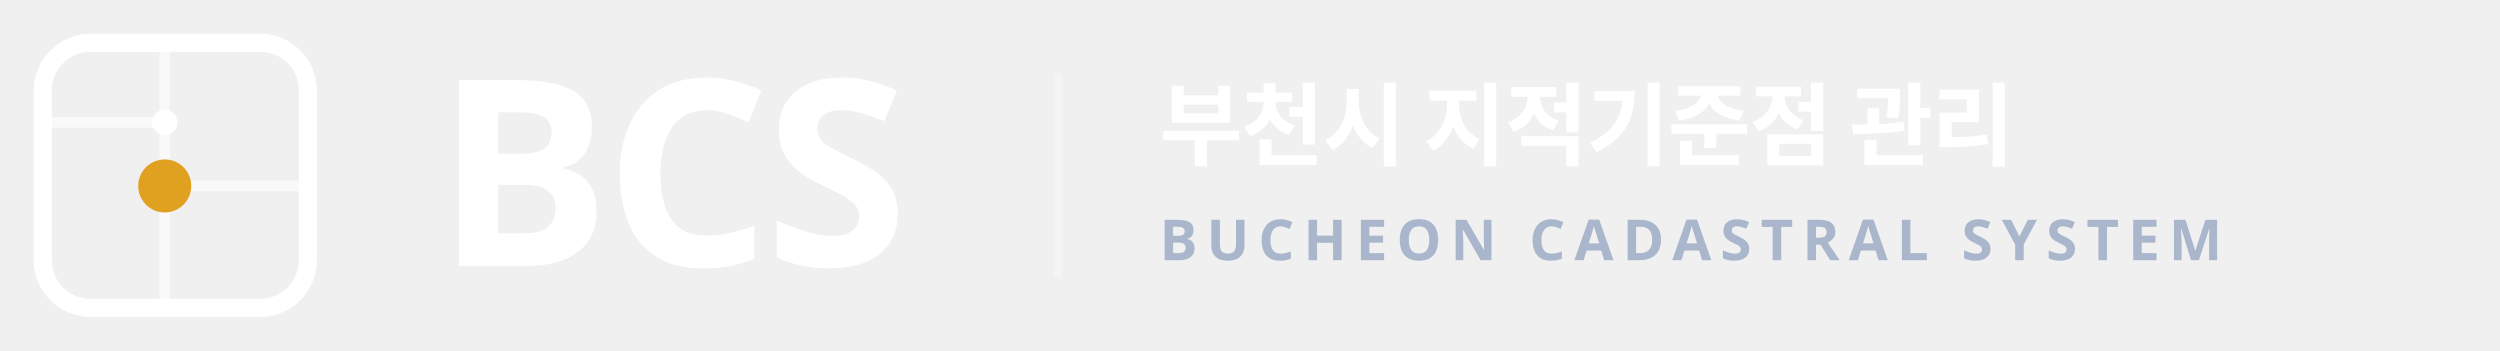
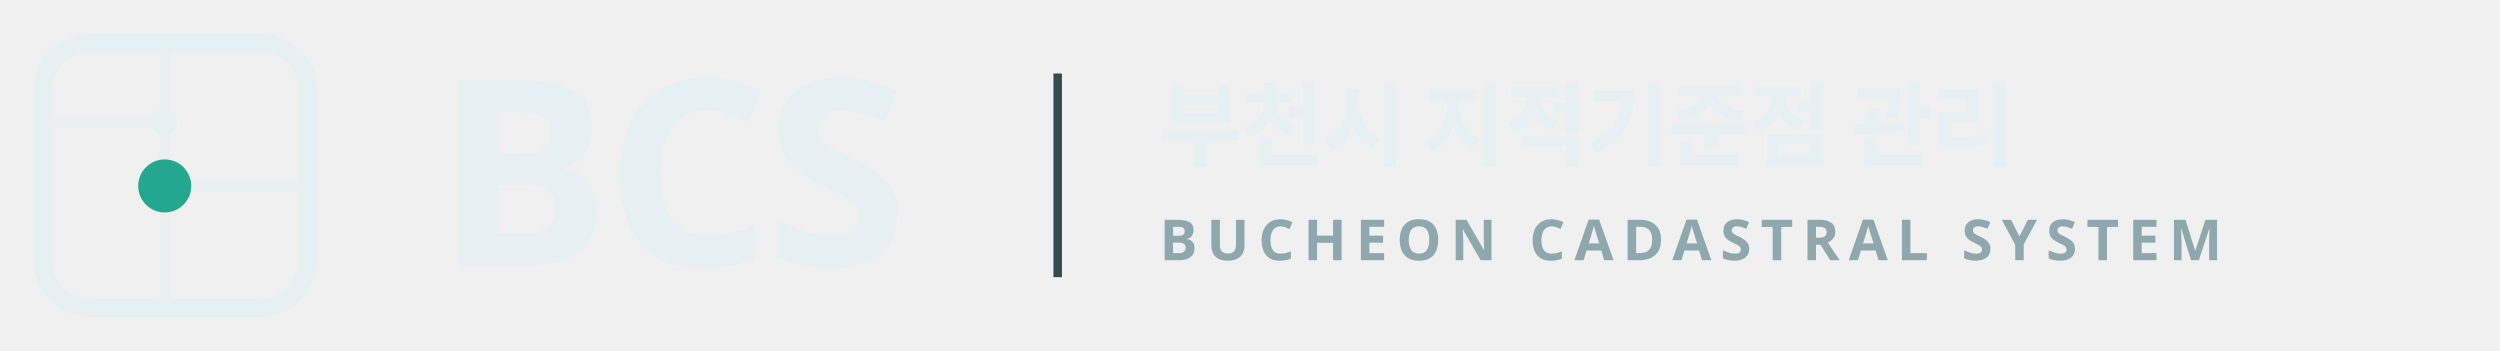
<svg xmlns="http://www.w3.org/2000/svg" width="442" height="62" viewBox="27 33 442 62">
  <g transform="translate(28 34) scale(0.9375)">
-     <rect x="7" y="7" width="50" height="50" rx="9" fill="none" stroke="#FFFFFF" stroke-width="3.4" />
-     <line x1="30" y1="7" x2="30" y2="57" stroke="#FFFFFF" stroke-width="2" opacity="0.6" />
-     <line x1="30" y1="34" x2="57" y2="34" stroke="#FFFFFF" stroke-width="2" opacity="0.6" />
-     <line x1="7" y1="22" x2="30" y2="22" stroke="#FFFFFF" stroke-width="2" opacity="0.6" />
-     <circle cx="30" cy="34" r="5" fill="#E0A020" />
-     <circle cx="30" cy="22" r="2.4" fill="#FFFFFF" />
+     <rect x="7" y="7" width="50" height="50" rx="9" fill="none" stroke="#E6EFF1" stroke-width="3.4" />
+     <line x1="30" y1="7" x2="30" y2="57" stroke="#E6EFF1" stroke-width="2" opacity="0.6" />
+     <line x1="30" y1="34" x2="57" y2="34" stroke="#E6EFF1" stroke-width="2" opacity="0.6" />
+     <line x1="7" y1="22" x2="30" y2="22" stroke="#E6EFF1" stroke-width="2" opacity="0.6" />
+     <circle cx="30" cy="34" r="5" fill="#23A88F" />
+     <circle cx="30" cy="22" r="2.4" fill="#E6EFF1" />
  </g>
-   <text x="104" y="80" font-family="'Public Sans',sans-serif" font-weight="800" font-size="46" letter-spacing="-1" fill="#FFFFFF">BCS</text>
-   <line x1="214" y1="46" x2="214" y2="82" stroke="#FFFFFF" stroke-width="1.5" opacity="0.3" />
-   <text x="232" y="61" font-family="'Pretendard','Malgun Gothic',sans-serif" font-weight="600" font-size="16" letter-spacing="-0.3" fill="#FFFFFF">부천시 지적기준점 관리</text>
-   <text x="232" y="79" font-family="'Public Sans',sans-serif" font-weight="600" font-size="10" letter-spacing="1.6" fill="#A9B6CC">BUCHEON CADASTRAL SYSTEM</text>
+   <text x="104" y="80" font-family="'IBM Plex Sans KR','Malgun Gothic',sans-serif" font-weight="700" font-size="46" letter-spacing="-1" fill="#E6EFF1">BCS</text>
+   <line x1="214" y1="46" x2="214" y2="82" stroke="#334A4E" stroke-width="1.5" />
+   <text x="232" y="61" font-family="'IBM Plex Sans KR','Malgun Gothic',sans-serif" font-weight="600" font-size="16" letter-spacing="-0.3" fill="#E6EFF1">부천시 지적기준점 관리</text>
+   <text x="232" y="79" font-family="'IBM Plex Sans KR','Malgun Gothic',sans-serif" font-weight="600" font-size="10" letter-spacing="1.6" fill="#8FA8AD">BUCHEON CADASTRAL SYSTEM</text>
</svg>
